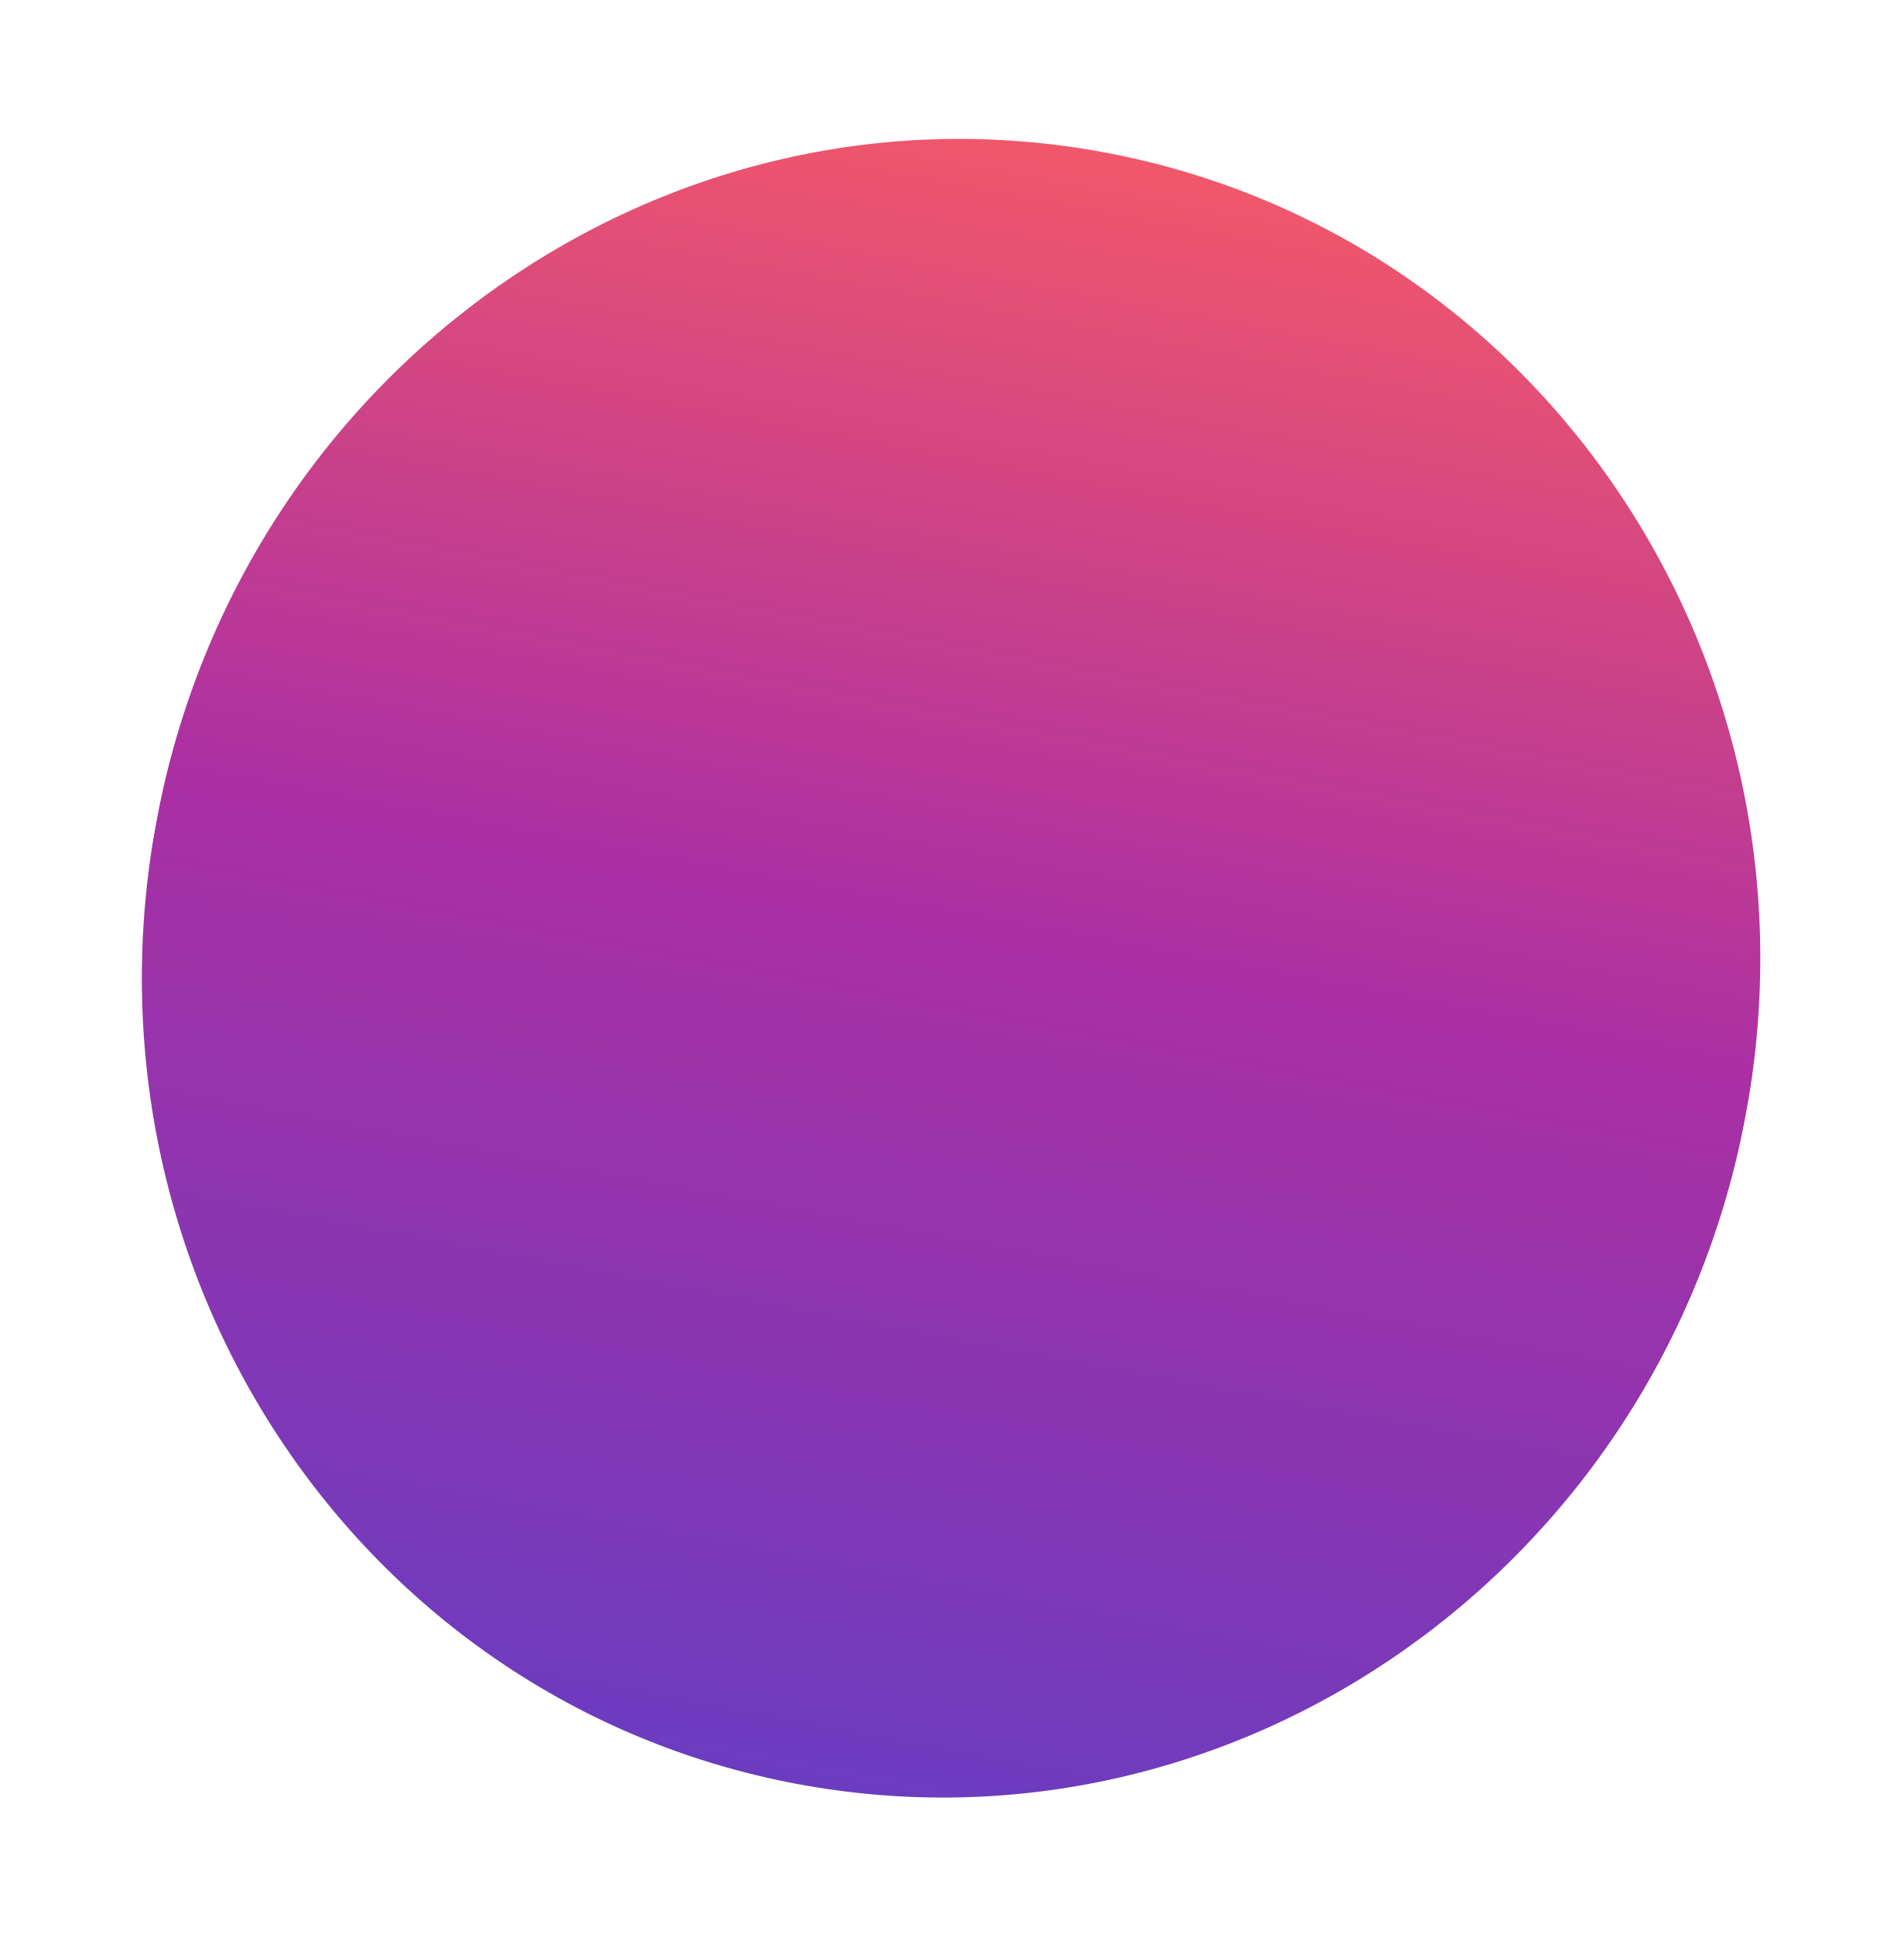
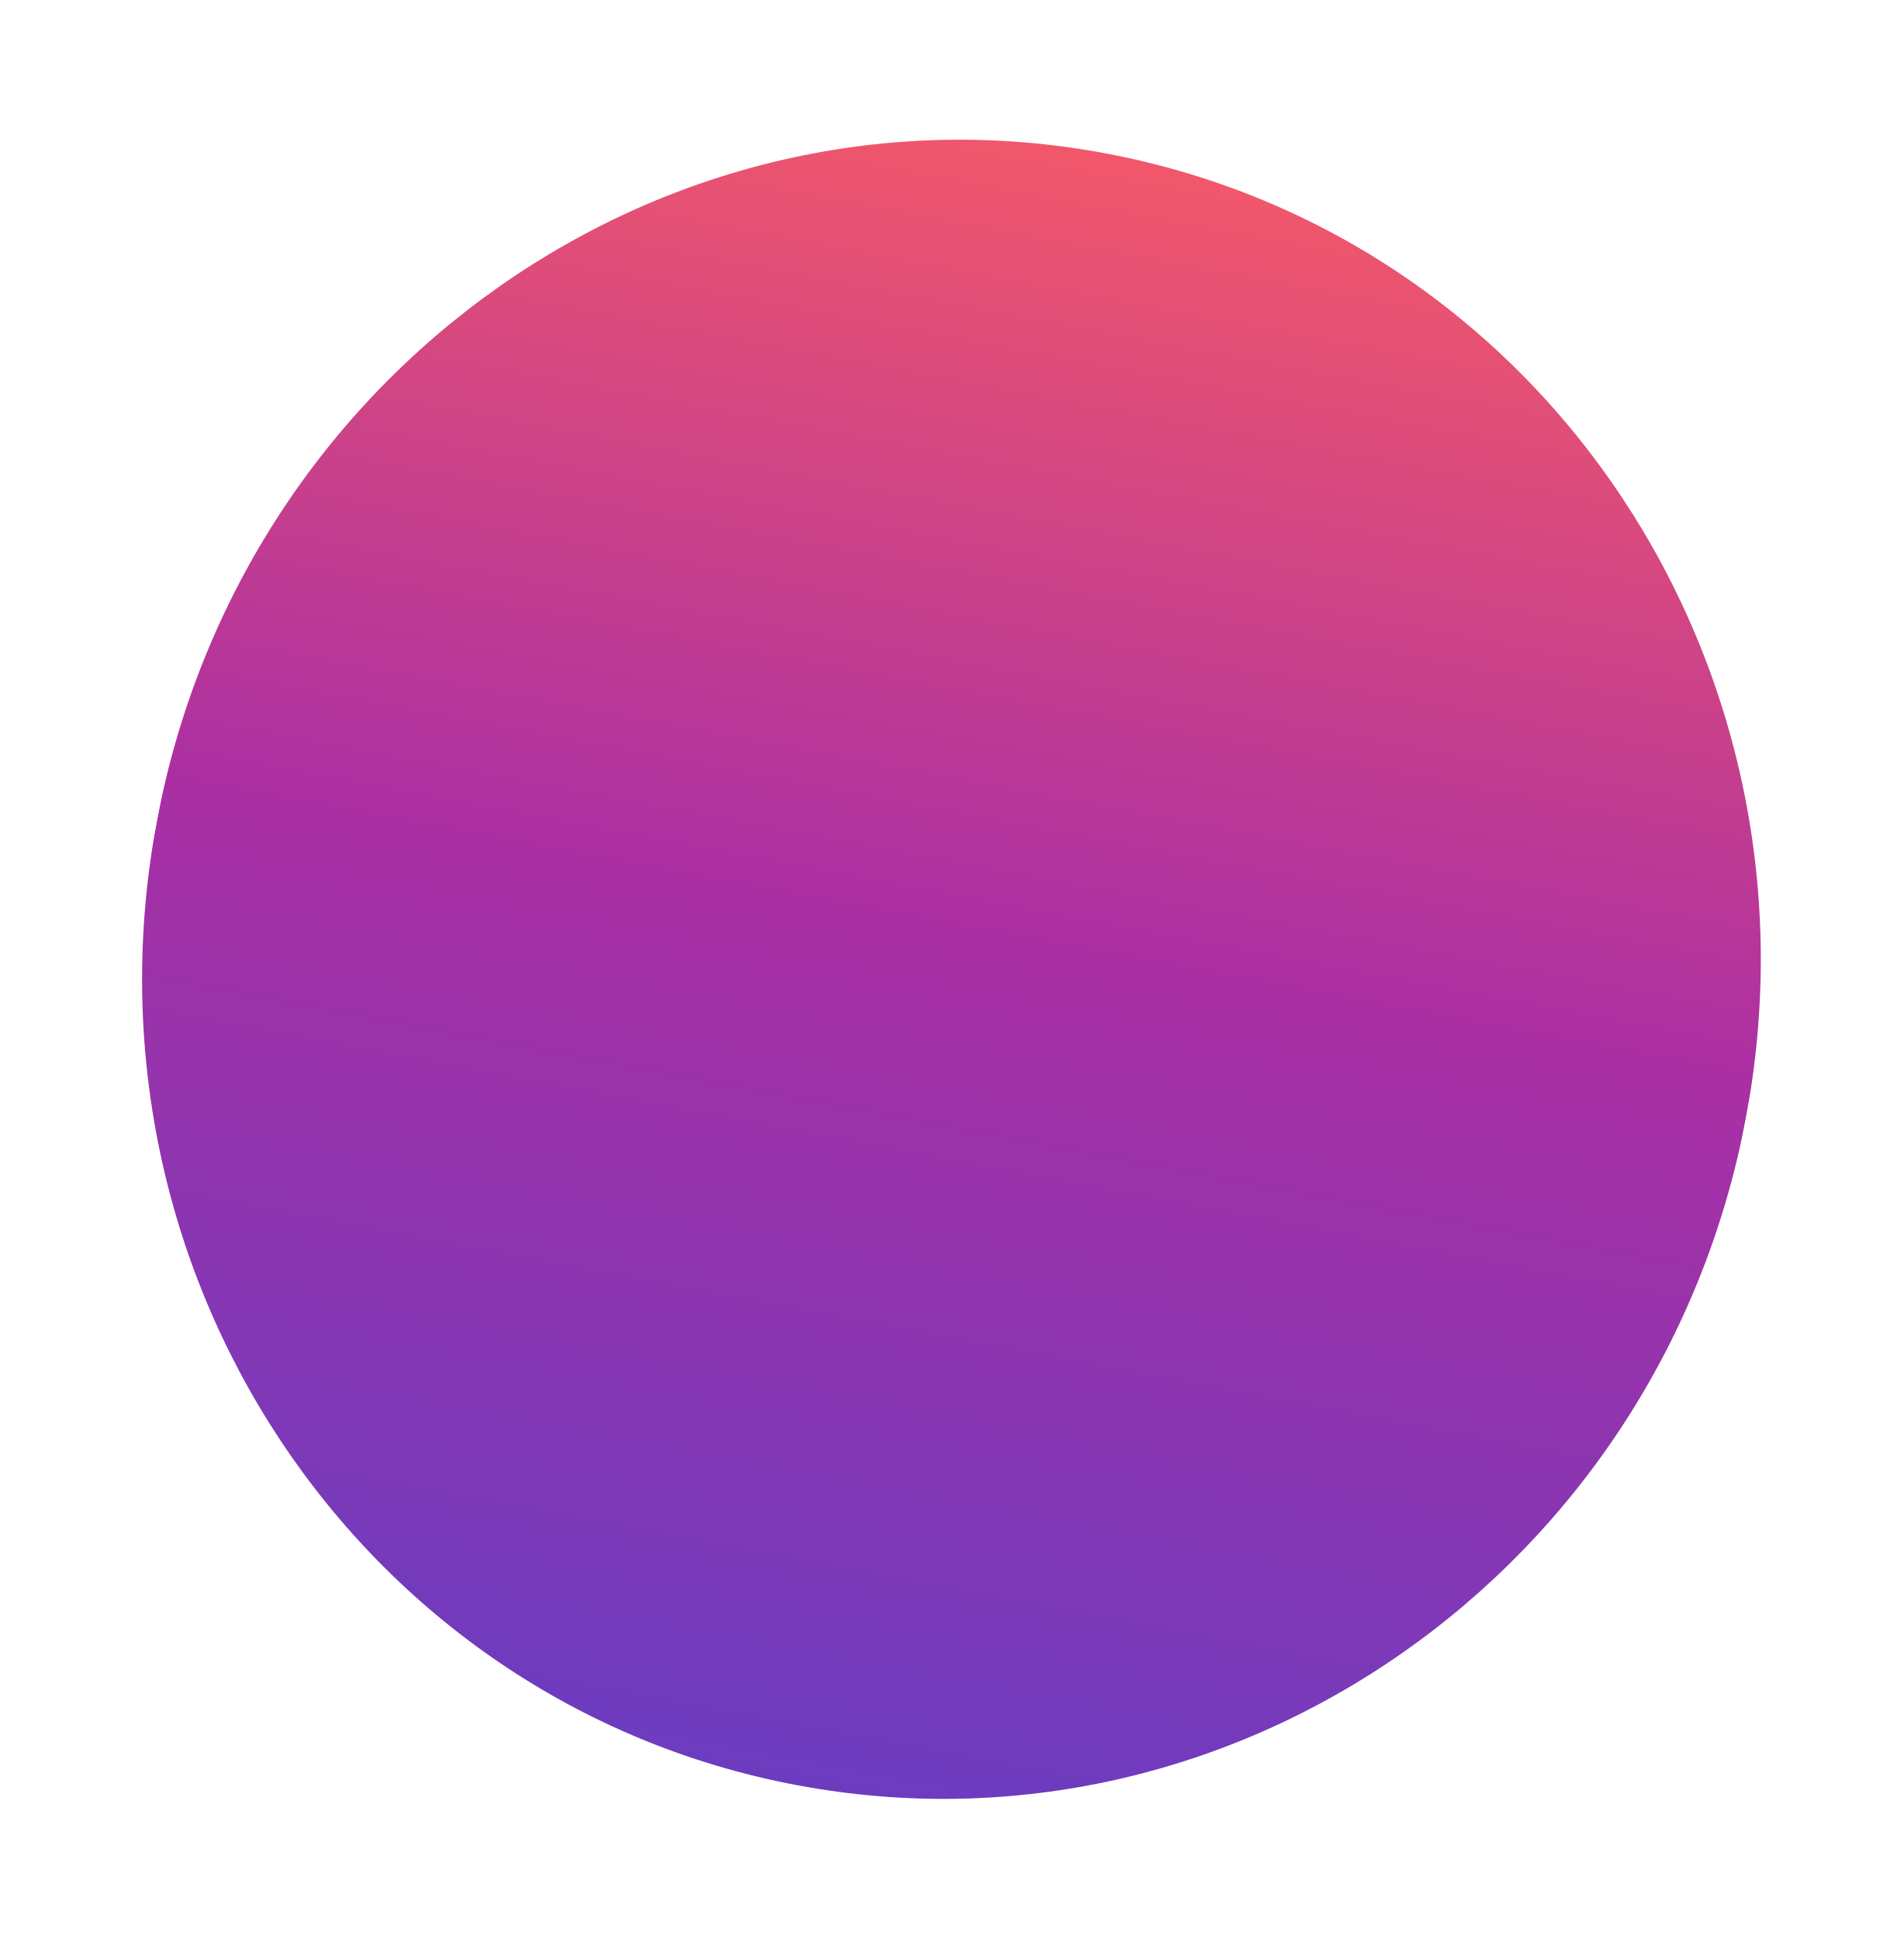
- <svg xmlns="http://www.w3.org/2000/svg" width="431" height="438" viewBox="0 0 431 438" fill="none">
+ <svg xmlns="http://www.w3.org/2000/svg" width="431" height="439" viewBox="0 0 431 439" fill="none">
  <mask id="a" maskUnits="userSpaceOnUse" x="32" y="31" width="367" height="377">
-     <ellipse rx="188" ry="183" transform="rotate(-79.249 240.104 -20.419) skewX(.074)" fill="#D9D9D9" />
+     <ellipse rx="188" ry="183" transform="rotate(-79.252 240.226 -20.353) skewX(.069)" fill="#D9D9D9" />
  </mask>
  <g mask="url(#a)">
-     <path transform="rotate(-79.249 230.916 193.448) skewX(.074)" fill="url(#paint0_linear_1072_97)" d="M0 0h425.334v366.001H0z" />
+     <path transform="rotate(-79.252 231.035 193.5) skewX(.069)" fill="url(#paint0_linear_1072_97)" d="M0 0h425.334v366.001H0z" />
  </g>
  <defs>
    <linearGradient id="paint0_linear_1072_97" x1="425.334" y1="183" x2="0" y2="183" gradientUnits="userSpaceOnUse">
      <stop stop-color="#FF4343" />
      <stop offset=".5" stop-color="#9C0B93" />
      <stop offset="1" stop-color="#4C1BB7" />
    </linearGradient>
  </defs>
</svg>
